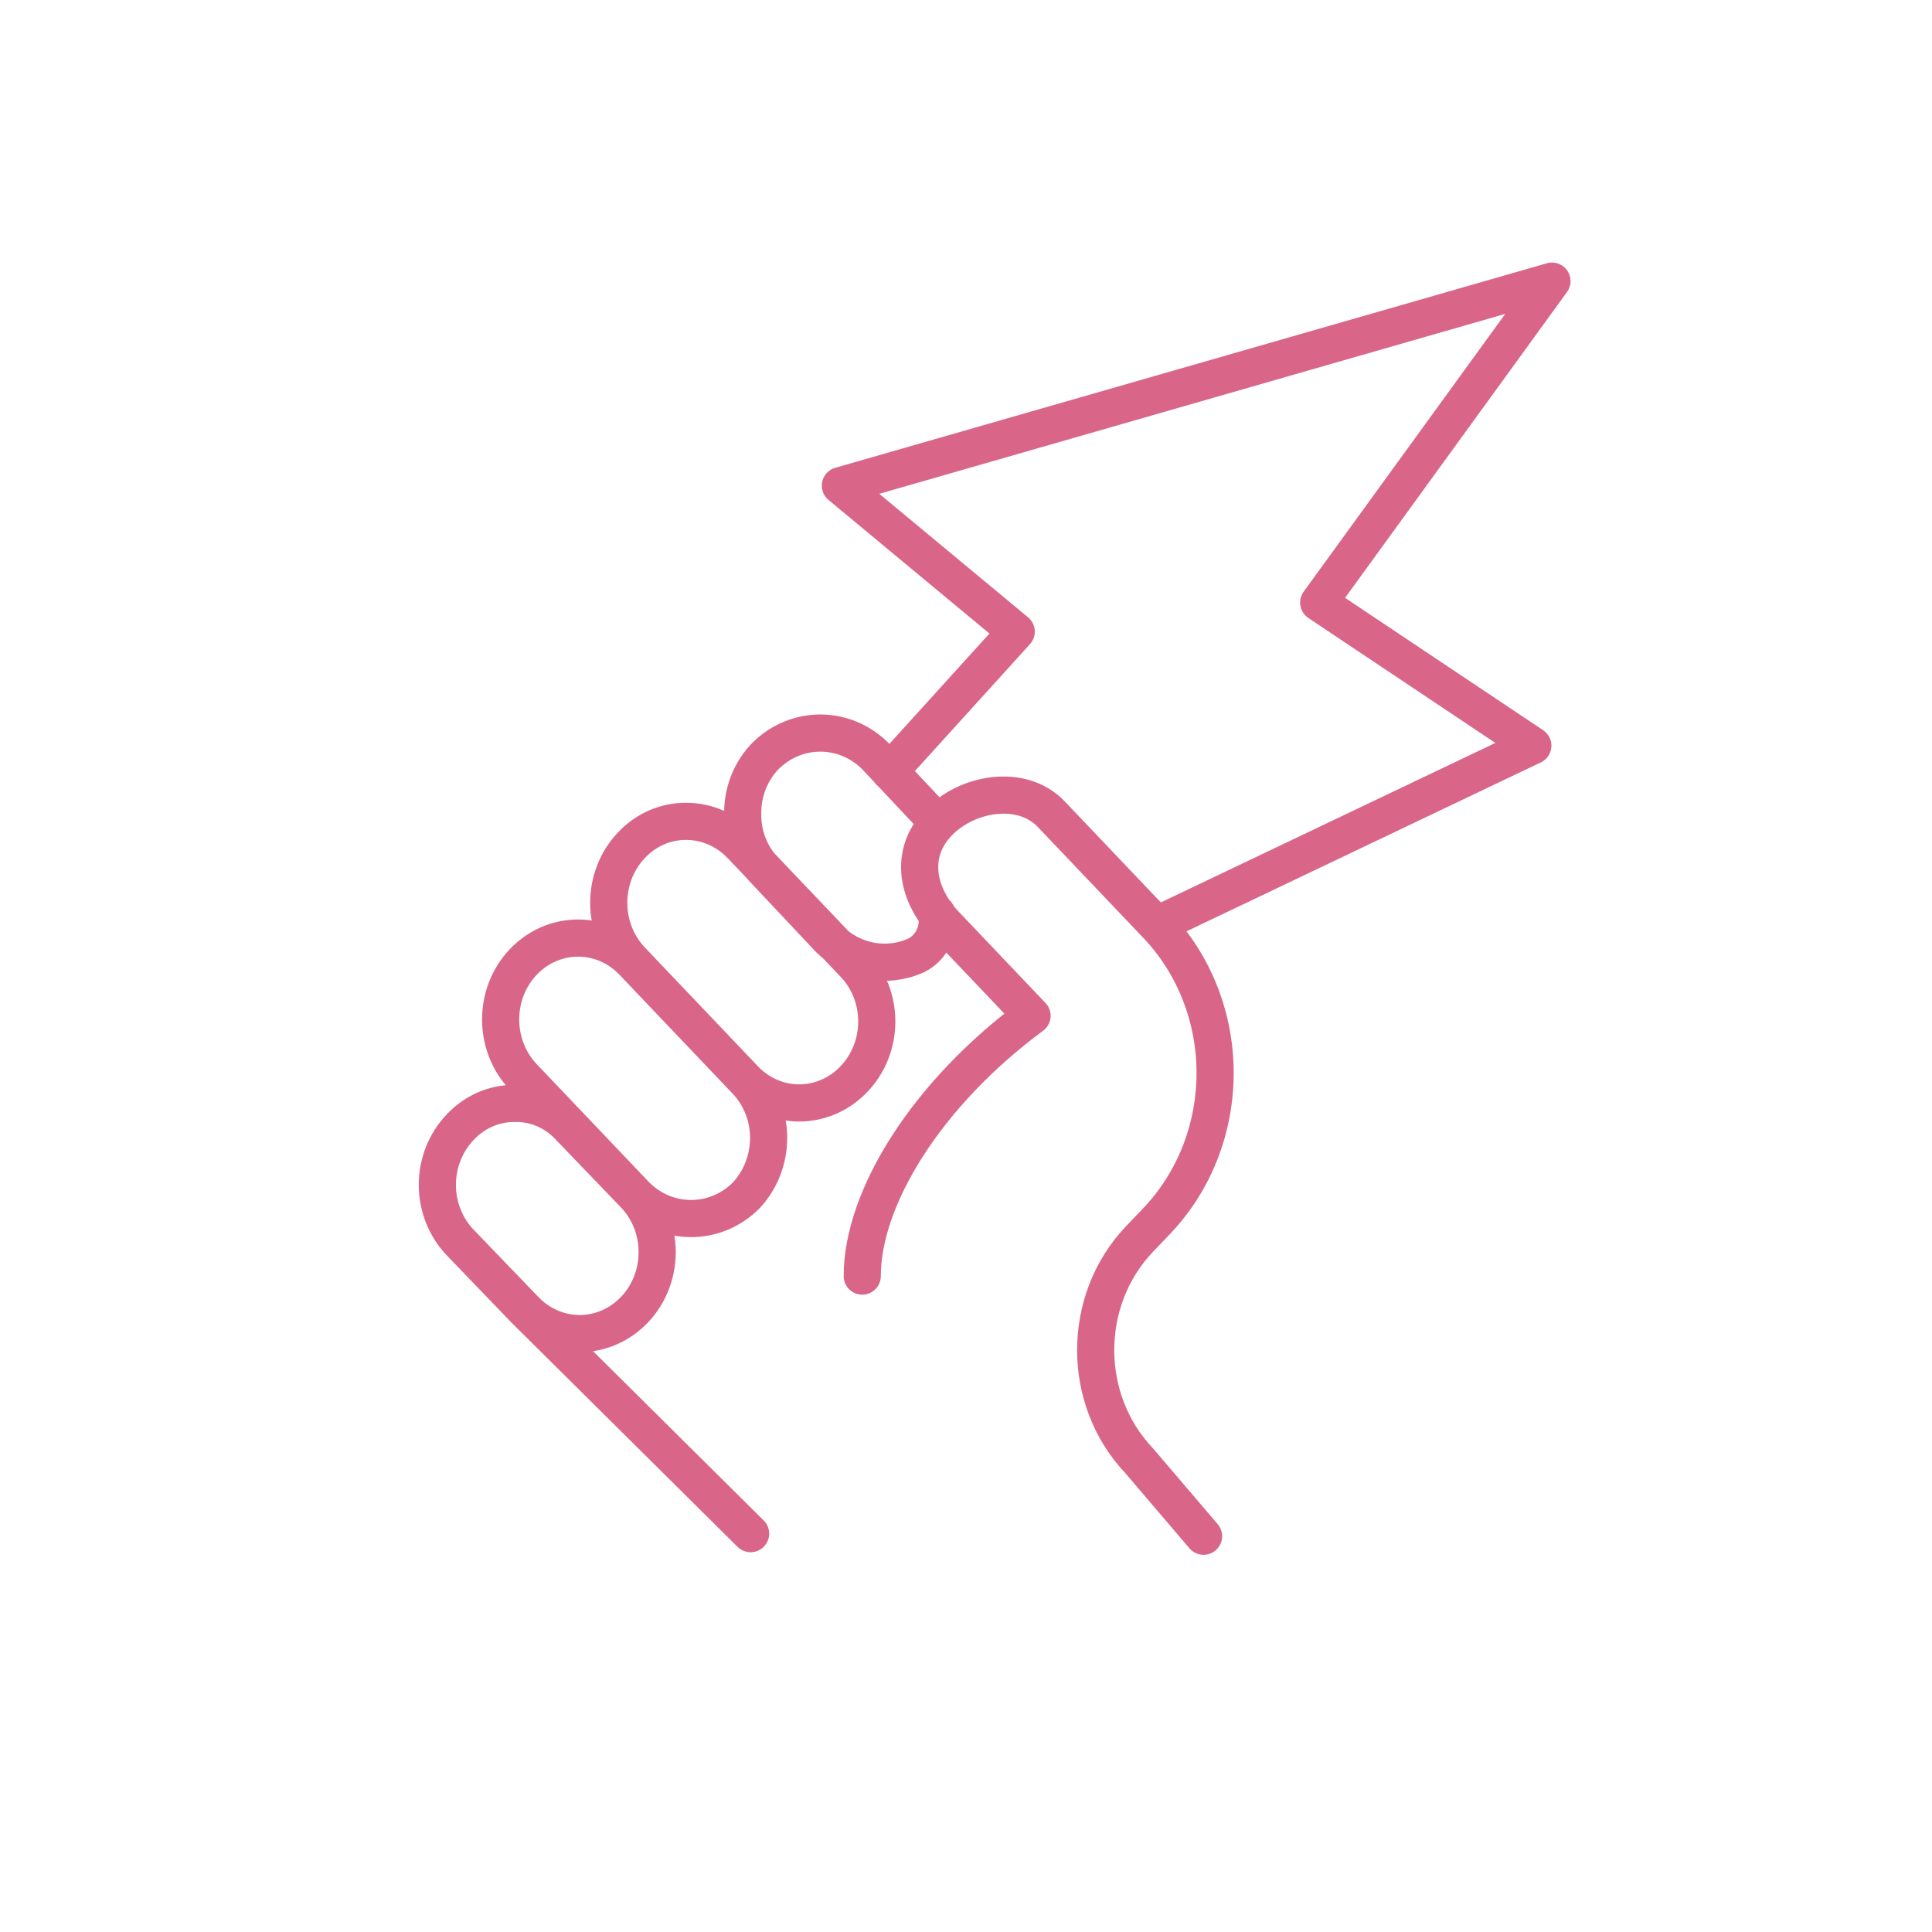
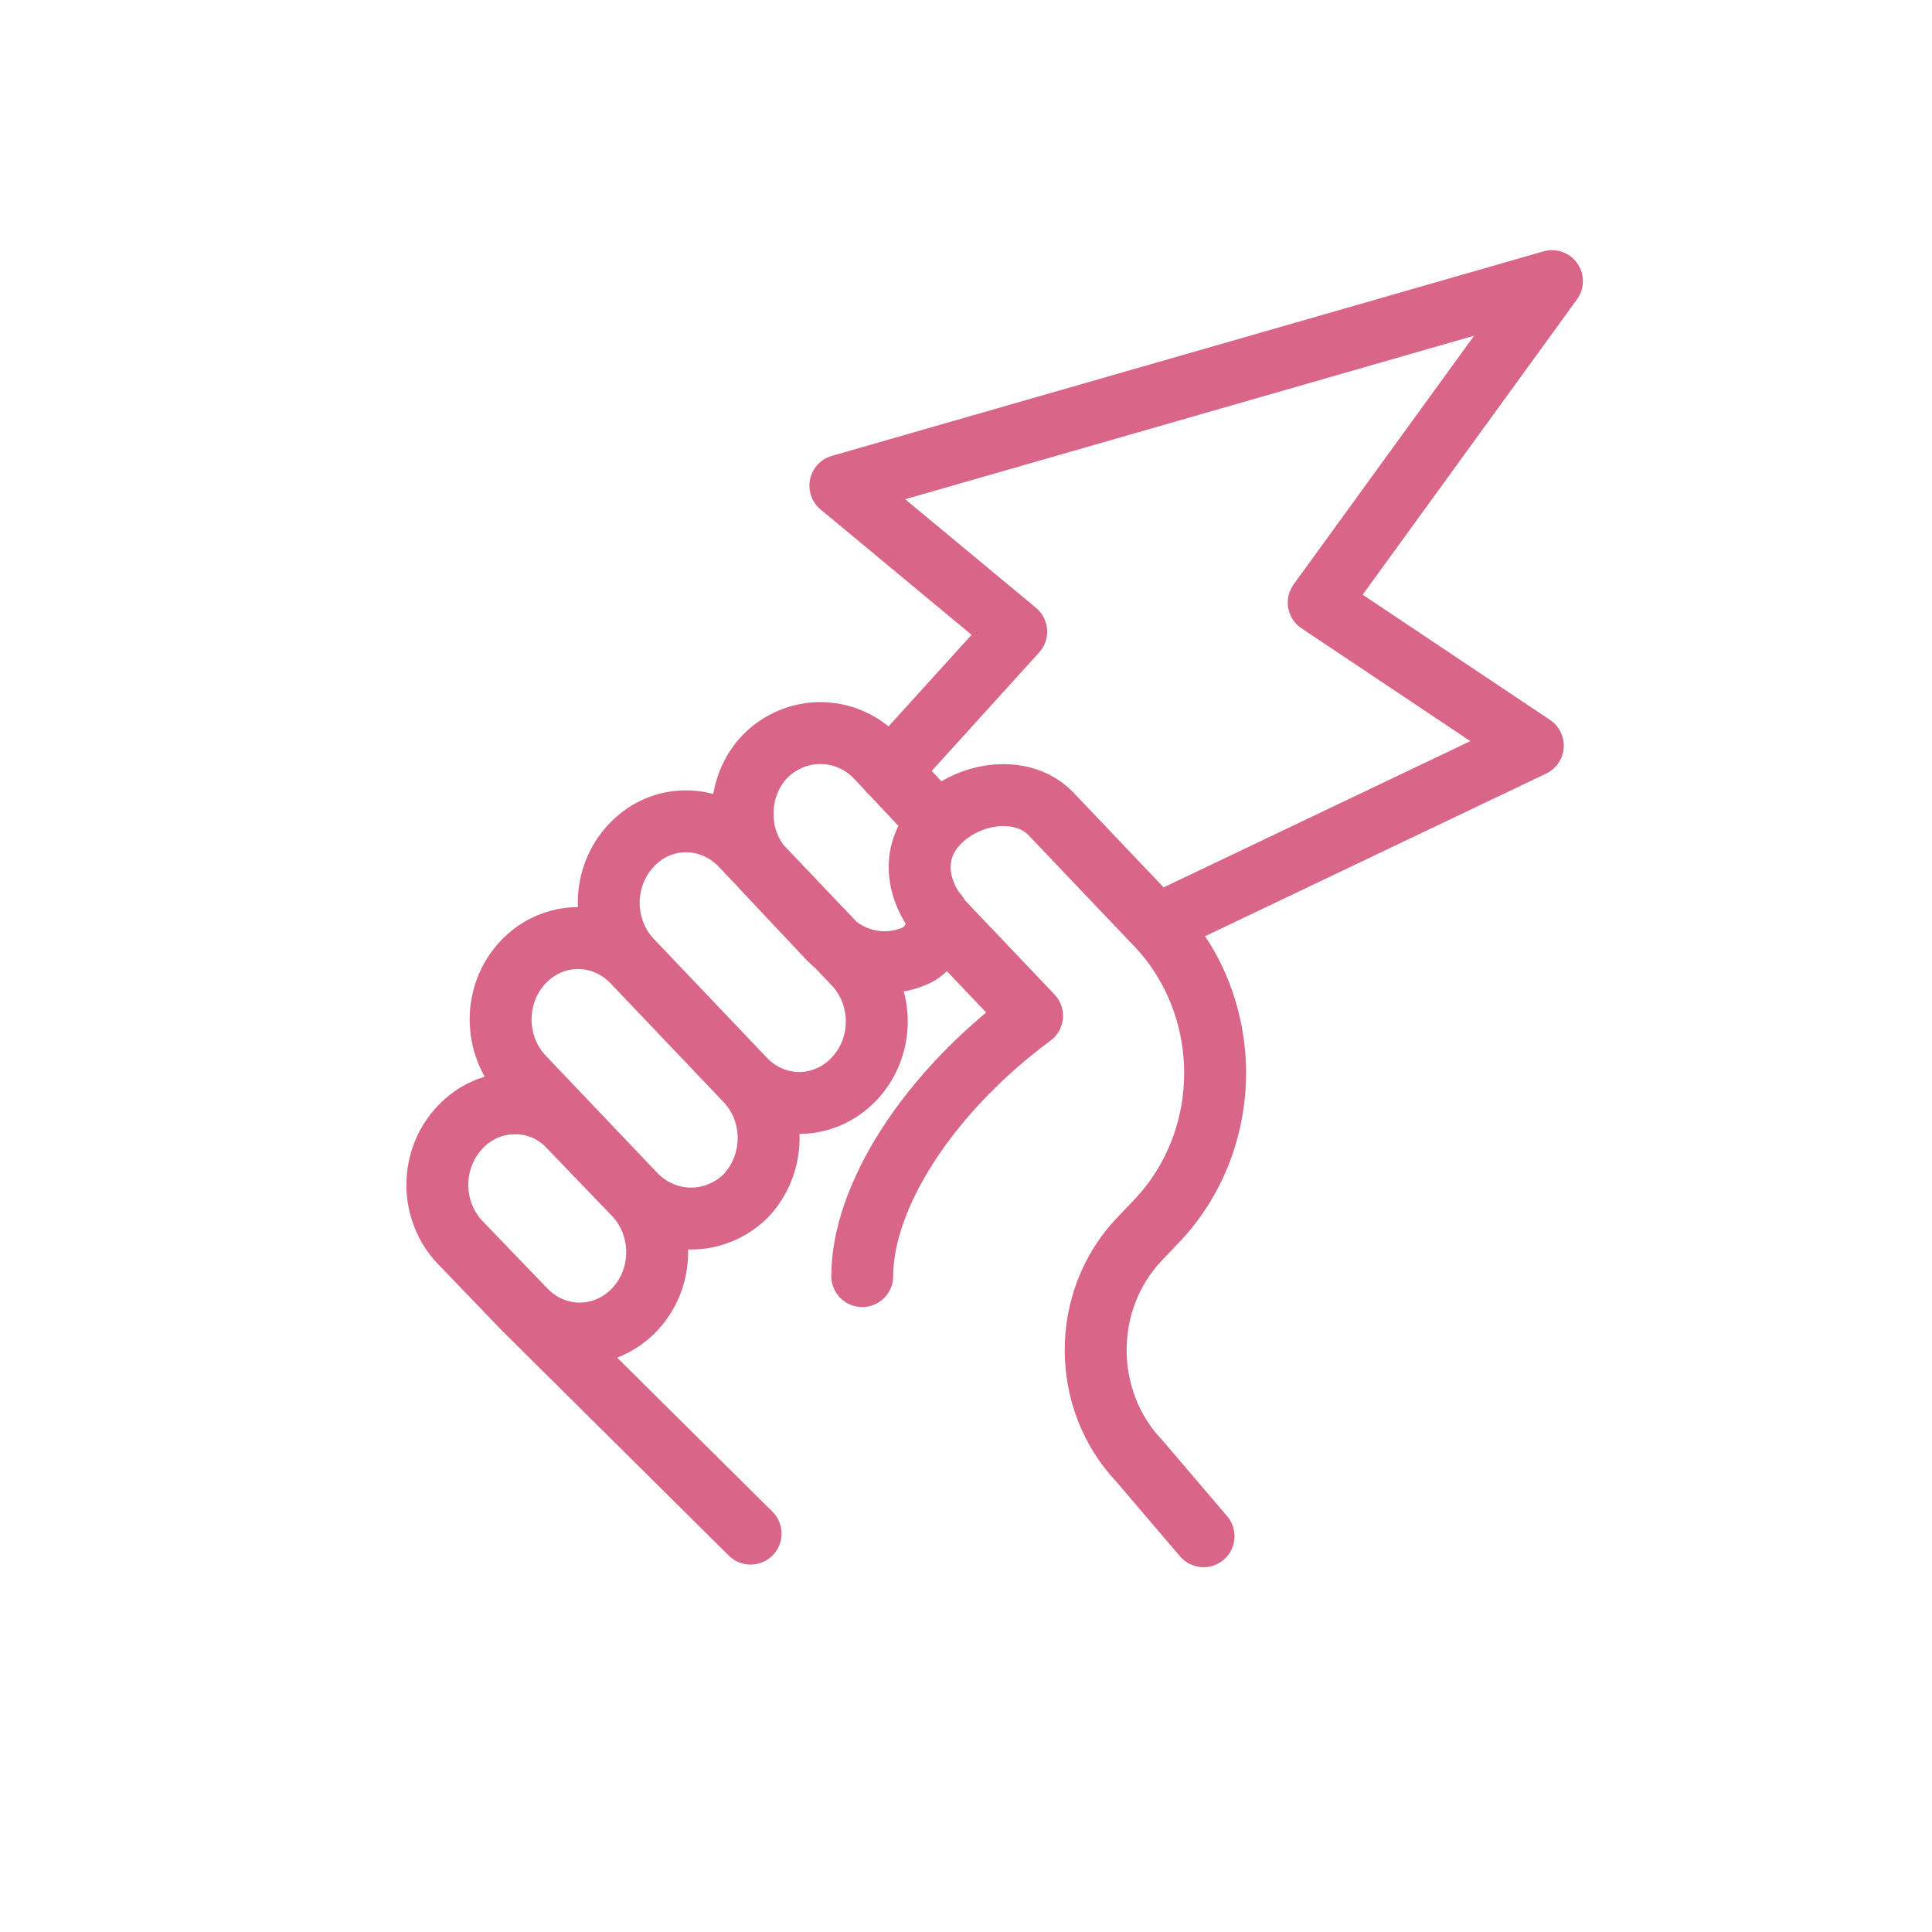
<svg xmlns="http://www.w3.org/2000/svg" width="78" height="78" viewBox="0 0 78 78" fill="none">
  <path d="M46.699 37.344L61.884 30.104L53.24 24.327L62.657 11.35L33.928 19.607L41.028 25.501L35.916 31.139C38.059 33.42 37.85 33.195 37.871 33.226C39.047 31.989 41.262 31.632 42.439 32.867L46.699 37.344Z" />
-   <path d="M46.699 37.344L61.884 30.104L53.24 24.327L62.657 11.35L33.928 19.607L41.028 25.501L35.916 31.139M46.699 37.344C48.209 38.928 49.057 41.078 49.057 43.32C49.057 45.562 48.209 47.712 46.699 49.296L45.998 50.03C43.648 52.503 43.648 56.509 45.998 58.982L48.591 62.022M46.699 37.344L42.439 32.867C41.262 31.632 39.047 31.989 37.871 33.226M35.91 31.146L35.916 31.139M21.191 52.877C21.777 53.493 22.573 53.84 23.403 53.84C24.233 53.84 25.028 53.493 25.614 52.877C26.202 52.261 26.532 51.425 26.532 50.553C26.532 49.682 26.202 48.846 25.614 48.23L22.999 45.511C22.425 44.883 21.629 44.535 20.801 44.548C19.965 44.534 19.16 44.883 18.576 45.511C17.988 46.127 17.657 46.963 17.657 47.836C17.657 48.708 17.988 49.544 18.576 50.16L21.191 52.877ZM21.191 52.877L30.304 61.917M37.823 36.89C37.936 37.586 37.593 38.276 36.984 38.575C35.796 39.107 34.421 38.847 33.484 37.914L30.9 35.167C30.303 34.563 29.971 33.726 29.985 32.856C29.974 31.976 30.308 31.129 30.908 30.516C32.151 29.289 34.088 29.289 35.331 30.516C35.544 30.742 35.738 30.949 35.916 31.139M37.871 33.226C36.696 34.463 37.004 36.111 38.182 37.346L41.667 41.01C37.404 44.165 34.811 48.36 34.811 51.519M37.871 33.226C37.85 33.195 38.059 33.42 35.916 31.139M21.128 43.482C19.907 42.199 19.907 40.118 21.128 38.835C22.349 37.552 24.33 37.552 25.552 38.835L30.113 43.627C30.7 44.238 31.031 45.07 31.032 45.939C31.031 46.815 30.701 47.654 30.113 48.276C28.87 49.503 26.933 49.503 25.69 48.276L21.128 43.482ZM34.478 43.563C33.892 44.181 33.096 44.529 32.266 44.529C31.436 44.529 30.64 44.181 30.054 43.563L25.493 38.771C24.905 38.156 24.576 37.32 24.576 36.448C24.576 35.576 24.905 34.74 25.493 34.125C26.072 33.505 26.864 33.157 27.691 33.16C28.525 33.157 29.326 33.503 29.916 34.123L34.478 38.915C35.067 39.53 35.398 40.367 35.398 41.239C35.398 42.112 35.067 42.948 34.478 43.563Z" stroke="#D96689" stroke-width="1.5" stroke-linecap="round" stroke-linejoin="round" />
+   <path d="M46.699 37.344L61.884 30.104L53.24 24.327L62.657 11.35L33.928 19.607L41.028 25.501L35.916 31.139M46.699 37.344C48.209 38.928 49.057 41.078 49.057 43.32C49.057 45.562 48.209 47.712 46.699 49.296L45.998 50.03C43.648 52.503 43.648 56.509 45.998 58.982L48.591 62.022M46.699 37.344L42.439 32.867C41.262 31.632 39.047 31.989 37.871 33.226M35.91 31.146L35.916 31.139M21.191 52.877C21.777 53.493 22.573 53.84 23.403 53.84C24.233 53.84 25.028 53.493 25.614 52.877C26.202 52.261 26.532 51.425 26.532 50.553C26.532 49.682 26.202 48.846 25.614 48.23L22.999 45.511C22.425 44.883 21.629 44.535 20.801 44.548C19.965 44.534 19.16 44.883 18.576 45.511C17.988 46.127 17.657 46.963 17.657 47.836C17.657 48.708 17.988 49.544 18.576 50.16L21.191 52.877ZM21.191 52.877L30.304 61.917M37.823 36.89C37.936 37.586 37.593 38.276 36.984 38.575C35.796 39.107 34.421 38.847 33.484 37.914L30.9 35.167C30.303 34.563 29.971 33.726 29.985 32.856C29.974 31.976 30.308 31.129 30.908 30.516C32.151 29.289 34.088 29.289 35.331 30.516C35.544 30.742 35.738 30.949 35.916 31.139M37.871 33.226C36.696 34.463 37.004 36.111 38.182 37.346L41.667 41.01C37.404 44.165 34.811 48.36 34.811 51.519M37.871 33.226C37.85 33.195 38.059 33.42 35.916 31.139M21.128 43.482C19.907 42.199 19.907 40.118 21.128 38.835C22.349 37.552 24.33 37.552 25.552 38.835L30.113 43.627C30.7 44.238 31.031 45.07 31.032 45.939C31.031 46.815 30.701 47.654 30.113 48.276C28.87 49.503 26.933 49.503 25.69 48.276L21.128 43.482ZM34.478 43.563C33.892 44.181 33.096 44.529 32.266 44.529C31.436 44.529 30.64 44.181 30.054 43.563L25.493 38.771C24.905 38.156 24.576 37.32 24.576 36.448C24.576 35.576 24.905 34.74 25.493 34.125C26.072 33.505 26.864 33.157 27.691 33.16C28.525 33.157 29.326 33.503 29.916 34.123L34.478 38.915C35.067 39.53 35.398 40.367 35.398 41.239C35.398 42.112 35.067 42.948 34.478 43.563Z" stroke="#D96689" stroke-width="2.5" stroke-linecap="round" stroke-linejoin="round" />
</svg>
